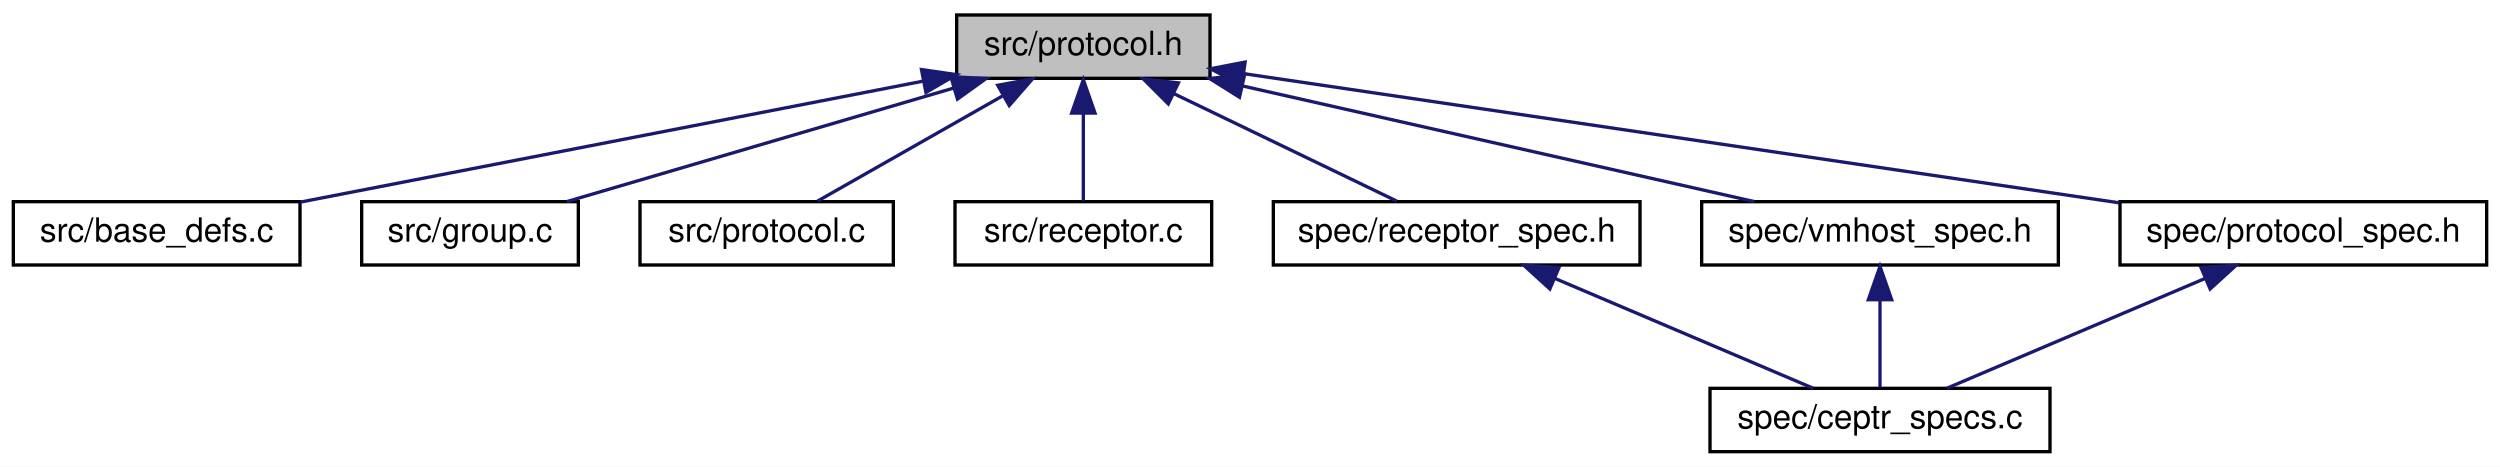
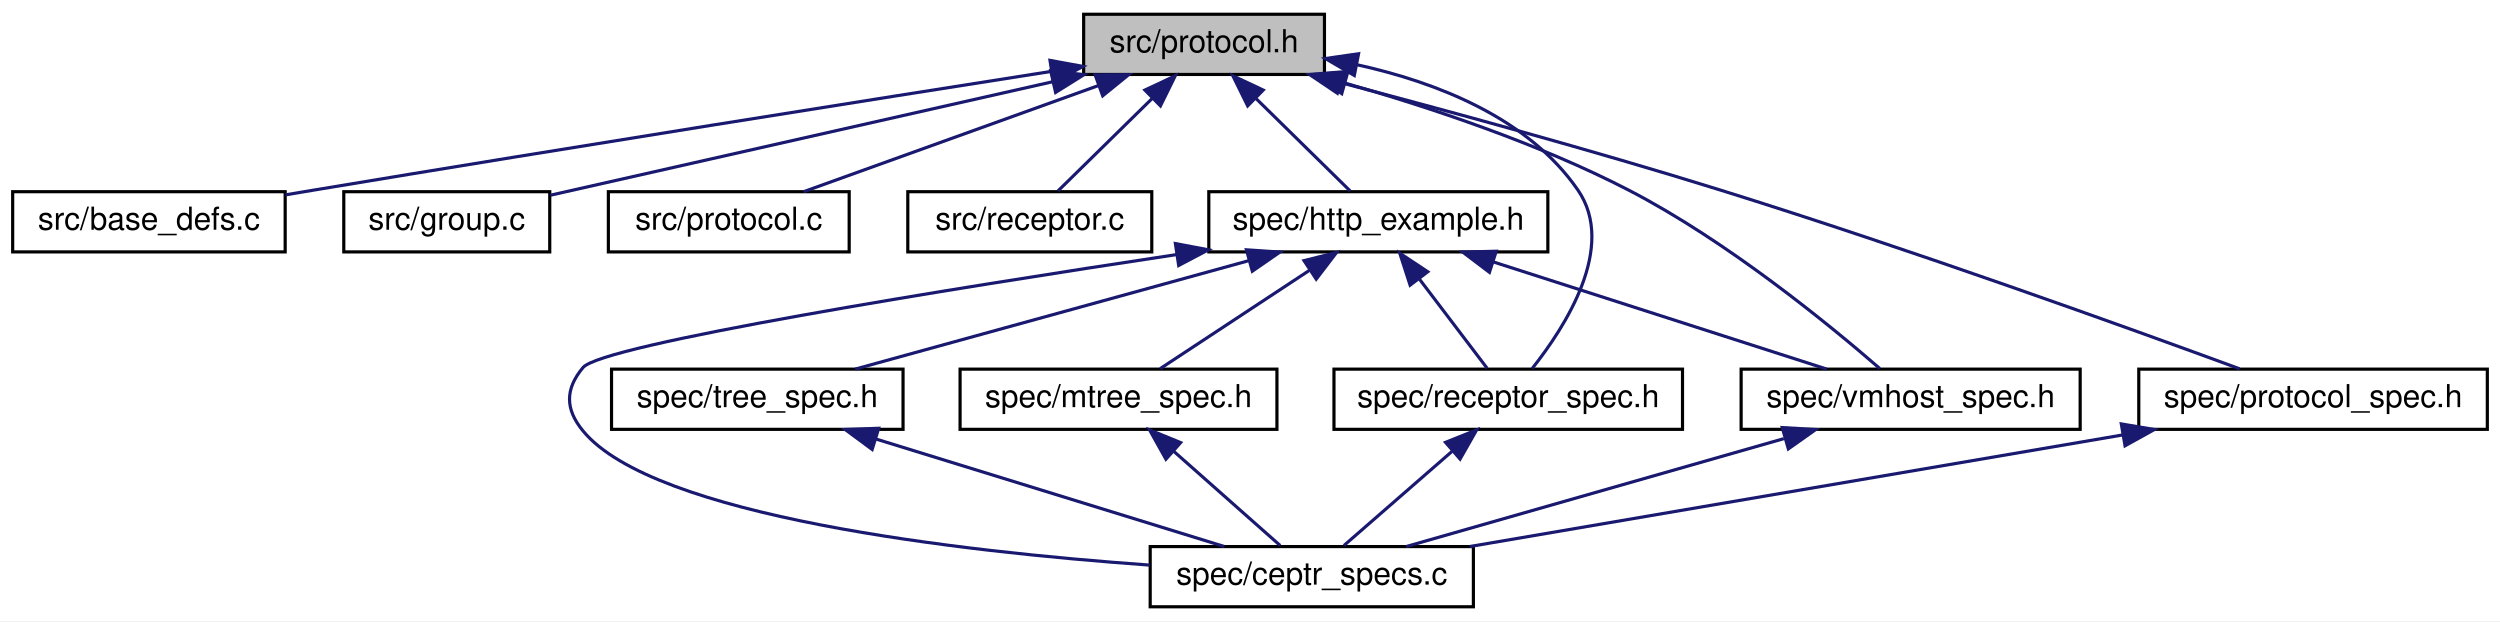
- <svg xmlns="http://www.w3.org/2000/svg" xmlns:xlink="http://www.w3.org/1999/xlink" width="750pt" height="140pt" viewBox="0.00 0.00 750.00 140.00">
-   <g id="graph0" class="graph" transform="scale(1 1) rotate(0) translate(4 136)">
-     <polygon fill="white" stroke="none" points="-4,4 -4,-136 746,-136 746,4 -4,4" />
+ <svg xmlns="http://www.w3.org/2000/svg" xmlns:xlink="http://www.w3.org/1999/xlink" width="789pt" height="196pt" viewBox="0.00 0.00 789.00 196.00">
+   <g id="graph0" class="graph" transform="scale(1 1) rotate(0) translate(4 192)">
+     <polygon fill="white" stroke="none" points="-4,4 -4,-192 785,-192 785,4 -4,4" />
    <g id="node1" class="node">
-       <polygon fill="#bfbfbf" stroke="black" points="283,-112.5 283,-131.5 359,-131.5 359,-112.5 283,-112.5" />
-       <text text-anchor="middle" x="321" y="-119.5" font-family="Helvetica,sans-Serif" font-size="10.00">src/protocol.h</text>
+       <polygon fill="#bfbfbf" stroke="black" points="338,-168.5 338,-187.5 414,-187.5 414,-168.5 338,-168.5" />
+       <text text-anchor="middle" x="376" y="-175.5" font-family="Helvetica,sans-Serif" font-size="10.00">src/protocol.h</text>
    </g>
    <g id="node2" class="node">
      <g id="a_node2">
        <a xlink:href="base__defs_8c.html" target="_top" xlink:title="auto-generated system definitions ">
-           <polygon fill="white" stroke="black" points="0,-56.5 0,-75.5 86,-75.5 86,-56.5 0,-56.5" />
-           <text text-anchor="middle" x="43" y="-63.5" font-family="Helvetica,sans-Serif" font-size="10.00">src/base_defs.c</text>
+           <polygon fill="white" stroke="black" points="0,-112.5 0,-131.5 86,-131.5 86,-112.5 0,-112.5" />
+           <text text-anchor="middle" x="43" y="-119.5" font-family="Helvetica,sans-Serif" font-size="10.00">src/base_defs.c</text>
        </a>
      </g>
    </g>
    <g id="edge1" class="edge">
-       <path fill="none" stroke="midnightblue" d="M272.831,-111.643C220.188,-101.418 136.625,-85.186 86.082,-75.368" />
-       <polygon fill="midnightblue" stroke="midnightblue" points="272.444,-115.134 282.928,-113.605 273.779,-108.262 272.444,-115.134" />
+       <path fill="none" stroke="midnightblue" d="M327.809,-169.471C271.817,-160.68 176.665,-145.606 95,-132 92.108,-131.518 89.126,-131.016 86.123,-130.507" />
+       <polygon fill="midnightblue" stroke="midnightblue" points="327.375,-172.946 337.796,-171.038 328.46,-166.031 327.375,-172.946" />
    </g>
    <g id="node3" class="node">
      <g id="a_node3">
        <a xlink:href="group_8c.html" target="_top" xlink:title="implementation of some group communication receptors ">
-           <polygon fill="white" stroke="black" points="104.5,-56.5 104.5,-75.5 169.5,-75.5 169.5,-56.5 104.5,-56.5" />
-           <text text-anchor="middle" x="137" y="-63.5" font-family="Helvetica,sans-Serif" font-size="10.00">src/group.c</text>
+           <polygon fill="white" stroke="black" points="104.5,-112.5 104.5,-131.5 169.5,-131.5 169.5,-112.5 104.5,-112.5" />
+           <text text-anchor="middle" x="137" y="-119.5" font-family="Helvetica,sans-Serif" font-size="10.00">src/group.c</text>
        </a>
      </g>
    </g>
    <g id="edge2" class="edge">
-       <path fill="none" stroke="midnightblue" d="M282.046,-109.568C247.335,-99.381 197.323,-84.703 166.019,-75.516" />
-       <polygon fill="midnightblue" stroke="midnightblue" points="281.264,-112.986 291.845,-112.444 283.235,-106.269 281.264,-112.986" />
+       <path fill="none" stroke="midnightblue" d="M328.18,-166.195C281.161,-155.572 210.66,-139.643 169.701,-130.388" />
+       <polygon fill="midnightblue" stroke="midnightblue" points="327.604,-169.654 338.13,-168.444 329.147,-162.826 327.604,-169.654" />
    </g>
    <g id="node4" class="node">
      <g id="a_node4">
        <a xlink:href="protocol_8c.html" target="_top" xlink:title="implementation of protocol helpers ">
-           <polygon fill="white" stroke="black" points="188,-56.5 188,-75.5 264,-75.5 264,-56.5 188,-56.5" />
-           <text text-anchor="middle" x="226" y="-63.5" font-family="Helvetica,sans-Serif" font-size="10.00">src/protocol.c</text>
+           <polygon fill="white" stroke="black" points="188,-112.5 188,-131.5 264,-131.5 264,-112.5 188,-112.5" />
+           <text text-anchor="middle" x="226" y="-119.5" font-family="Helvetica,sans-Serif" font-size="10.00">src/protocol.c</text>
        </a>
      </g>
    </g>
    <g id="edge3" class="edge">
-       <path fill="none" stroke="midnightblue" d="M296.682,-107.177C279.201,-97.241 256.17,-84.149 241.226,-75.654" />
-       <polygon fill="midnightblue" stroke="midnightblue" points="295.313,-110.425 305.737,-112.324 298.773,-104.339 295.313,-110.425" />
+       <path fill="none" stroke="midnightblue" d="M342.775,-165.039C314.552,-154.879 274.738,-140.546 249.657,-131.516" />
+       <polygon fill="midnightblue" stroke="midnightblue" points="341.638,-168.349 352.232,-168.444 344.009,-161.763 341.638,-168.349" />
    </g>
    <g id="node5" class="node">
      <g id="a_node5">
        <a xlink:href="receptor_8c.html" target="_top" xlink:title="receptor implementation ">
-           <polygon fill="white" stroke="black" points="282.5,-56.5 282.5,-75.5 359.5,-75.5 359.5,-56.5 282.5,-56.5" />
-           <text text-anchor="middle" x="321" y="-63.5" font-family="Helvetica,sans-Serif" font-size="10.00">src/receptor.c</text>
+           <polygon fill="white" stroke="black" points="282.5,-112.5 282.5,-131.5 359.5,-131.5 359.5,-112.5 282.5,-112.5" />
+           <text text-anchor="middle" x="321" y="-119.5" font-family="Helvetica,sans-Serif" font-size="10.00">src/receptor.c</text>
        </a>
      </g>
    </g>
    <g id="edge4" class="edge">
-       <path fill="none" stroke="midnightblue" d="M321,-101.805C321,-92.91 321,-82.78 321,-75.751" />
-       <polygon fill="midnightblue" stroke="midnightblue" points="317.5,-102.083 321,-112.083 324.5,-102.083 317.5,-102.083" />
+       <path fill="none" stroke="midnightblue" d="M359.706,-161.002C349.959,-151.433 337.947,-139.639 329.913,-131.751" />
+       <polygon fill="midnightblue" stroke="midnightblue" points="357.33,-163.575 366.918,-168.083 362.234,-158.58 357.33,-163.575" />
    </g>
    <g id="node6" class="node">
      <g id="a_node6">
-         <a xlink:href="receptor__spec_8h.html" target="_top" xlink:title="spec/receptor_spec.h">
-           <polygon fill="white" stroke="black" points="378,-56.5 378,-75.5 488,-75.5 488,-56.5 378,-56.5" />
-           <text text-anchor="middle" x="433" y="-63.5" font-family="Helvetica,sans-Serif" font-size="10.00">spec/receptor_spec.h</text>
+         <a xlink:href="http__example_8h.html" target="_top" xlink:title="spec/http_example.h">
+           <polygon fill="white" stroke="black" points="377.5,-112.5 377.5,-131.5 484.5,-131.5 484.5,-112.5 377.5,-112.5" />
+           <text text-anchor="middle" x="431" y="-119.5" font-family="Helvetica,sans-Serif" font-size="10.00">spec/http_example.h</text>
        </a>
      </g>
    </g>
    <g id="edge5" class="edge">
-       <path fill="none" stroke="midnightblue" d="M348.249,-107.862C369.016,-97.849 397.023,-84.346 415.05,-75.654" />
-       <polygon fill="midnightblue" stroke="midnightblue" points="346.482,-104.828 338.995,-112.324 349.523,-111.134 346.482,-104.828" />
+       <path fill="none" stroke="midnightblue" d="M392.294,-161.002C402.041,-151.433 414.053,-139.639 422.087,-131.751" />
+       <polygon fill="midnightblue" stroke="midnightblue" points="389.766,-158.58 385.082,-168.083 394.67,-163.575 389.766,-158.58" />
    </g>
-     <g id="node8" class="node">
-       <g id="a_node8">
-         <a xlink:href="vmhost__spec_8h.html" target="_top" xlink:title="spec/vmhost_spec.h">
-           <polygon fill="white" stroke="black" points="506.5,-56.5 506.5,-75.5 613.5,-75.5 613.5,-56.5 506.5,-56.5" />
-           <text text-anchor="middle" x="560" y="-63.5" font-family="Helvetica,sans-Serif" font-size="10.00">spec/vmhost_spec.h</text>
+     <g id="node10" class="node">
+       <g id="a_node10">
+         <a xlink:href="receptor__spec_8h.html" target="_top" xlink:title="spec/receptor_spec.h">
+           <polygon fill="white" stroke="black" points="417,-56.5 417,-75.5 527,-75.5 527,-56.5 417,-56.5" />
+           <text text-anchor="middle" x="472" y="-63.5" font-family="Helvetica,sans-Serif" font-size="10.00">spec/receptor_spec.h</text>
        </a>
      </g>
    </g>
-     <g id="edge7" class="edge">
-       <path fill="none" stroke="midnightblue" d="M368.724,-110.217C413.885,-100.013 480.773,-84.901 522.307,-75.516" />
-       <polygon fill="midnightblue" stroke="midnightblue" points="367.853,-106.826 358.87,-112.444 369.396,-113.654 367.853,-106.826" />
+     <g id="edge15" class="edge">
+       <path fill="none" stroke="midnightblue" d="M424.113,-171.605C449.387,-166.05 478.298,-154.794 494,-132 506.301,-114.144 489.992,-88.824 479.535,-75.678" />
+       <polygon fill="midnightblue" stroke="midnightblue" points="423.421,-168.173 414.28,-173.529 424.766,-175.043 423.421,-168.173" />
    </g>
-     <g id="node9" class="node">
-       <g id="a_node9">
-         <a xlink:href="protocol__spec_8h.html" target="_top" xlink:title="spec/protocol_spec.h">
-           <polygon fill="white" stroke="black" points="632,-56.5 632,-75.5 742,-75.5 742,-56.5 632,-56.5" />
-           <text text-anchor="middle" x="687" y="-63.5" font-family="Helvetica,sans-Serif" font-size="10.00">spec/protocol_spec.h</text>
+     <g id="node11" class="node">
+       <g id="a_node11">
+         <a xlink:href="vmhost__spec_8h.html" target="_top" xlink:title="spec/vmhost_spec.h">
+           <polygon fill="white" stroke="black" points="545.5,-56.5 545.5,-75.5 652.5,-75.5 652.5,-56.5 545.5,-56.5" />
+           <text text-anchor="middle" x="599" y="-63.5" font-family="Helvetica,sans-Serif" font-size="10.00">spec/vmhost_spec.h</text>
        </a>
      </g>
    </g>
-     <g id="edge9" class="edge">
-       <path fill="none" stroke="midnightblue" d="M369.122,-113.9C436.931,-103.895 560.284,-85.696 631.755,-75.151" />
-       <polygon fill="midnightblue" stroke="midnightblue" points="368.515,-110.452 359.133,-115.374 369.536,-117.377 368.515,-110.452" />
+     <g id="edge16" class="edge">
+       <path fill="none" stroke="midnightblue" d="M420.623,-165.741C447.369,-158.094 481.588,-146.697 510,-132 541.269,-115.824 573.567,-89.322 589.26,-75.694" />
+       <polygon fill="midnightblue" stroke="midnightblue" points="419.459,-162.432 410.765,-168.488 421.338,-169.175 419.459,-162.432" />
+     </g>
+     <g id="node12" class="node">
+       <g id="a_node12">
+         <a xlink:href="protocol__spec_8h.html" target="_top" xlink:title="spec/protocol_spec.h">
+           <polygon fill="white" stroke="black" points="671,-56.5 671,-75.5 781,-75.5 781,-56.5 671,-56.5" />
+           <text text-anchor="middle" x="726" y="-63.5" font-family="Helvetica,sans-Serif" font-size="10.00">spec/protocol_spec.h</text>
+         </a>
+       </g>
+     </g>
+     <g id="edge17" class="edge">
+       <path fill="none" stroke="midnightblue" d="M419.057,-165.933C452.049,-157.255 498.612,-144.58 539,-132 598.56,-113.449 667.663,-88.53 702.839,-75.597" />
+       <polygon fill="midnightblue" stroke="midnightblue" points="418.064,-162.575 409.276,-168.493 419.837,-169.346 418.064,-162.575" />
    </g>
    <g id="node7" class="node">
      <g id="a_node7">
-         <a xlink:href="ceptr__specs_8c.html" target="_top" xlink:title="implements a main() entry point for running all the tests ">
-           <polygon fill="white" stroke="black" points="509,-0.5 509,-19.5 611,-19.5 611,-0.5 509,-0.5" />
-           <text text-anchor="middle" x="560" y="-7.5" font-family="Helvetica,sans-Serif" font-size="10.00">spec/ceptr_specs.c</text>
+         <a xlink:href="tree__spec_8h.html" target="_top" xlink:title="spec/tree_spec.h">
+           <polygon fill="white" stroke="black" points="189,-56.5 189,-75.5 281,-75.5 281,-56.5 189,-56.5" />
+           <text text-anchor="middle" x="235" y="-63.5" font-family="Helvetica,sans-Serif" font-size="10.00">spec/tree_spec.h</text>
        </a>
      </g>
    </g>
    <g id="edge6" class="edge">
-       <path fill="none" stroke="midnightblue" d="M462.391,-52.503C486.2,-42.38 519.106,-28.388 539.971,-19.516" />
-       <polygon fill="midnightblue" stroke="midnightblue" points="460.957,-49.31 453.124,-56.444 463.696,-55.752 460.957,-49.31" />
+       <path fill="none" stroke="midnightblue" d="M389.98,-109.699C352.989,-99.507 299.4,-84.743 265.911,-75.516" />
+       <polygon fill="midnightblue" stroke="midnightblue" points="389.373,-113.162 399.943,-112.444 391.232,-106.413 389.373,-113.162" />
+     </g>
+     <g id="node8" class="node">
+       <g id="a_node8">
+         <a xlink:href="ceptr__specs_8c.html" target="_top" xlink:title="implements a main() entry point for running all the tests ">
+           <polygon fill="white" stroke="black" points="359,-0.5 359,-19.5 461,-19.5 461,-0.5 359,-0.5" />
+           <text text-anchor="middle" x="410" y="-7.5" font-family="Helvetica,sans-Serif" font-size="10.00">spec/ceptr_specs.c</text>
+         </a>
+       </g>
+     </g>
+     <g id="edge14" class="edge">
+       <path fill="none" stroke="midnightblue" d="M367.406,-111.666C295.052,-100.742 186.045,-83.226 180,-76 174.296,-69.183 174.35,-62.862 180,-56 202.208,-29.025 298.142,-17.991 358.88,-13.649" />
+       <polygon fill="midnightblue" stroke="midnightblue" points="366.949,-115.137 377.358,-113.162 367.989,-108.215 366.949,-115.137" />
+     </g>
+     <g id="node9" class="node">
+       <g id="a_node9">
+         <a xlink:href="mtree__spec_8h.html" target="_top" xlink:title="spec/mtree_spec.h">
+           <polygon fill="white" stroke="black" points="299,-56.5 299,-75.5 399,-75.5 399,-56.5 299,-56.5" />
+           <text text-anchor="middle" x="349" y="-63.5" font-family="Helvetica,sans-Serif" font-size="10.00">spec/mtree_spec.h</text>
+         </a>
+       </g>
    </g>
    <g id="edge8" class="edge">
-       <path fill="none" stroke="midnightblue" d="M560,-45.804C560,-36.91 560,-26.78 560,-19.751" />
-       <polygon fill="midnightblue" stroke="midnightblue" points="556.5,-46.083 560,-56.083 563.5,-46.083 556.5,-46.083" />
+       <path fill="none" stroke="midnightblue" d="M409.167,-106.622C394.187,-96.757 374.803,-83.992 362.142,-75.654" />
+       <polygon fill="midnightblue" stroke="midnightblue" points="407.549,-109.747 417.825,-112.324 411.399,-103.901 407.549,-109.747" />
    </g>
    <g id="edge10" class="edge">
-       <path fill="none" stroke="midnightblue" d="M657.609,-52.503C633.8,-42.38 600.894,-28.388 580.029,-19.516" />
-       <polygon fill="midnightblue" stroke="midnightblue" points="656.304,-55.752 666.876,-56.444 659.043,-49.31 656.304,-55.752" />
+       <path fill="none" stroke="midnightblue" d="M444.017,-103.855C451.117,-94.505 459.604,-83.326 465.356,-75.751" />
+       <polygon fill="midnightblue" stroke="midnightblue" points="441.03,-102.002 437.77,-112.083 446.605,-106.235 441.03,-102.002" />
+     </g>
+     <g id="edge12" class="edge">
+       <path fill="none" stroke="midnightblue" d="M467.386,-109.304C499.042,-99.129 544.168,-84.625 572.504,-75.516" />
+       <polygon fill="midnightblue" stroke="midnightblue" points="466.069,-106.051 457.62,-112.444 468.211,-112.715 466.069,-106.051" />
+     </g>
+     <g id="edge7" class="edge">
+       <path fill="none" stroke="midnightblue" d="M272.475,-53.436C305.47,-43.255 352.756,-28.664 382.4,-19.516" />
+       <polygon fill="midnightblue" stroke="midnightblue" points="271.253,-50.151 262.729,-56.444 273.317,-56.839 271.253,-50.151" />
+     </g>
+     <g id="edge9" class="edge">
+       <path fill="none" stroke="midnightblue" d="M366.467,-49.537C377.344,-39.909 390.944,-27.869 400.021,-19.834" />
+       <polygon fill="midnightblue" stroke="midnightblue" points="363.968,-47.075 358.801,-56.324 368.608,-52.316 363.968,-47.075" />
+     </g>
+     <g id="edge11" class="edge">
+       <path fill="none" stroke="midnightblue" d="M454.246,-49.537C443.192,-39.909 429.369,-27.869 420.143,-19.834" />
+       <polygon fill="midnightblue" stroke="midnightblue" points="452.199,-52.395 462.039,-56.324 456.797,-47.117 452.199,-52.395" />
+     </g>
+     <g id="edge13" class="edge">
+       <path fill="none" stroke="midnightblue" d="M558.987,-53.568C523.333,-43.381 471.962,-28.703 439.808,-19.516" />
+       <polygon fill="midnightblue" stroke="midnightblue" points="558.476,-57.062 569.052,-56.444 560.399,-50.331 558.476,-57.062" />
+     </g>
+     <g id="edge18" class="edge">
+       <path fill="none" stroke="midnightblue" d="M665.887,-54.727C606.172,-44.523 515.675,-29.058 459.837,-19.516" />
+       <polygon fill="midnightblue" stroke="midnightblue" points="665.482,-58.209 675.929,-56.444 666.661,-51.309 665.482,-58.209" />
    </g>
  </g>
</svg>
